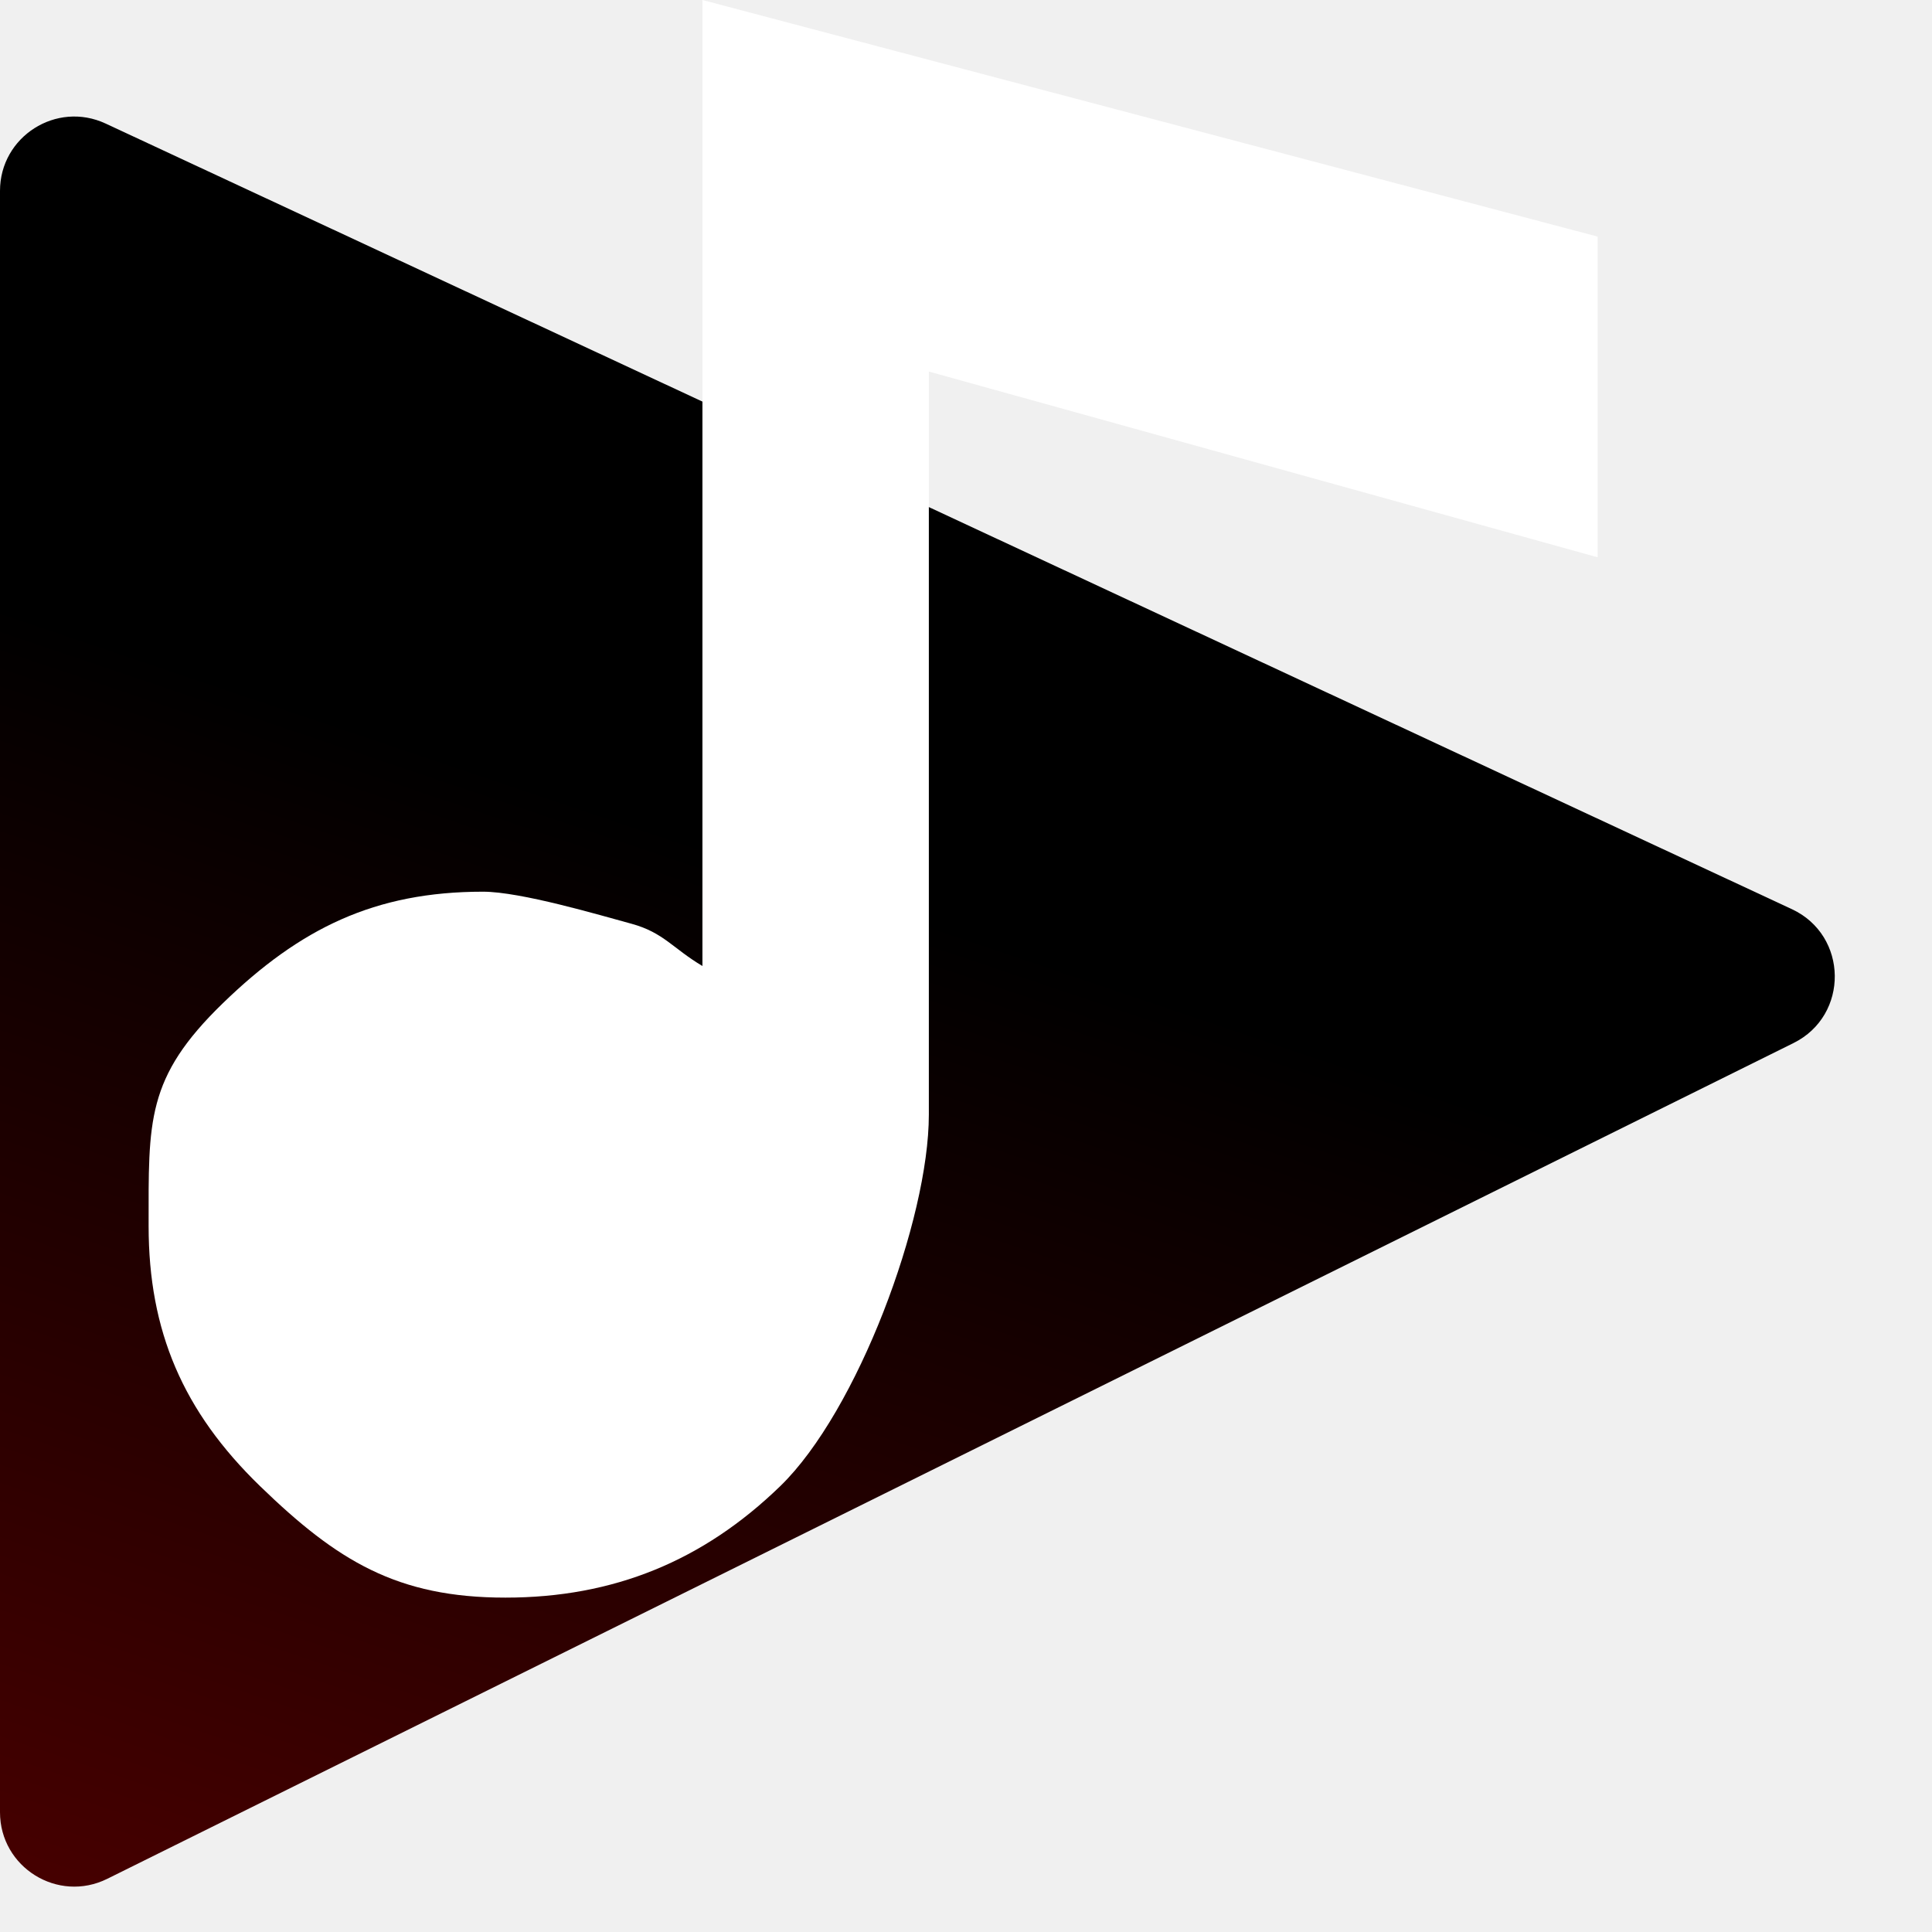
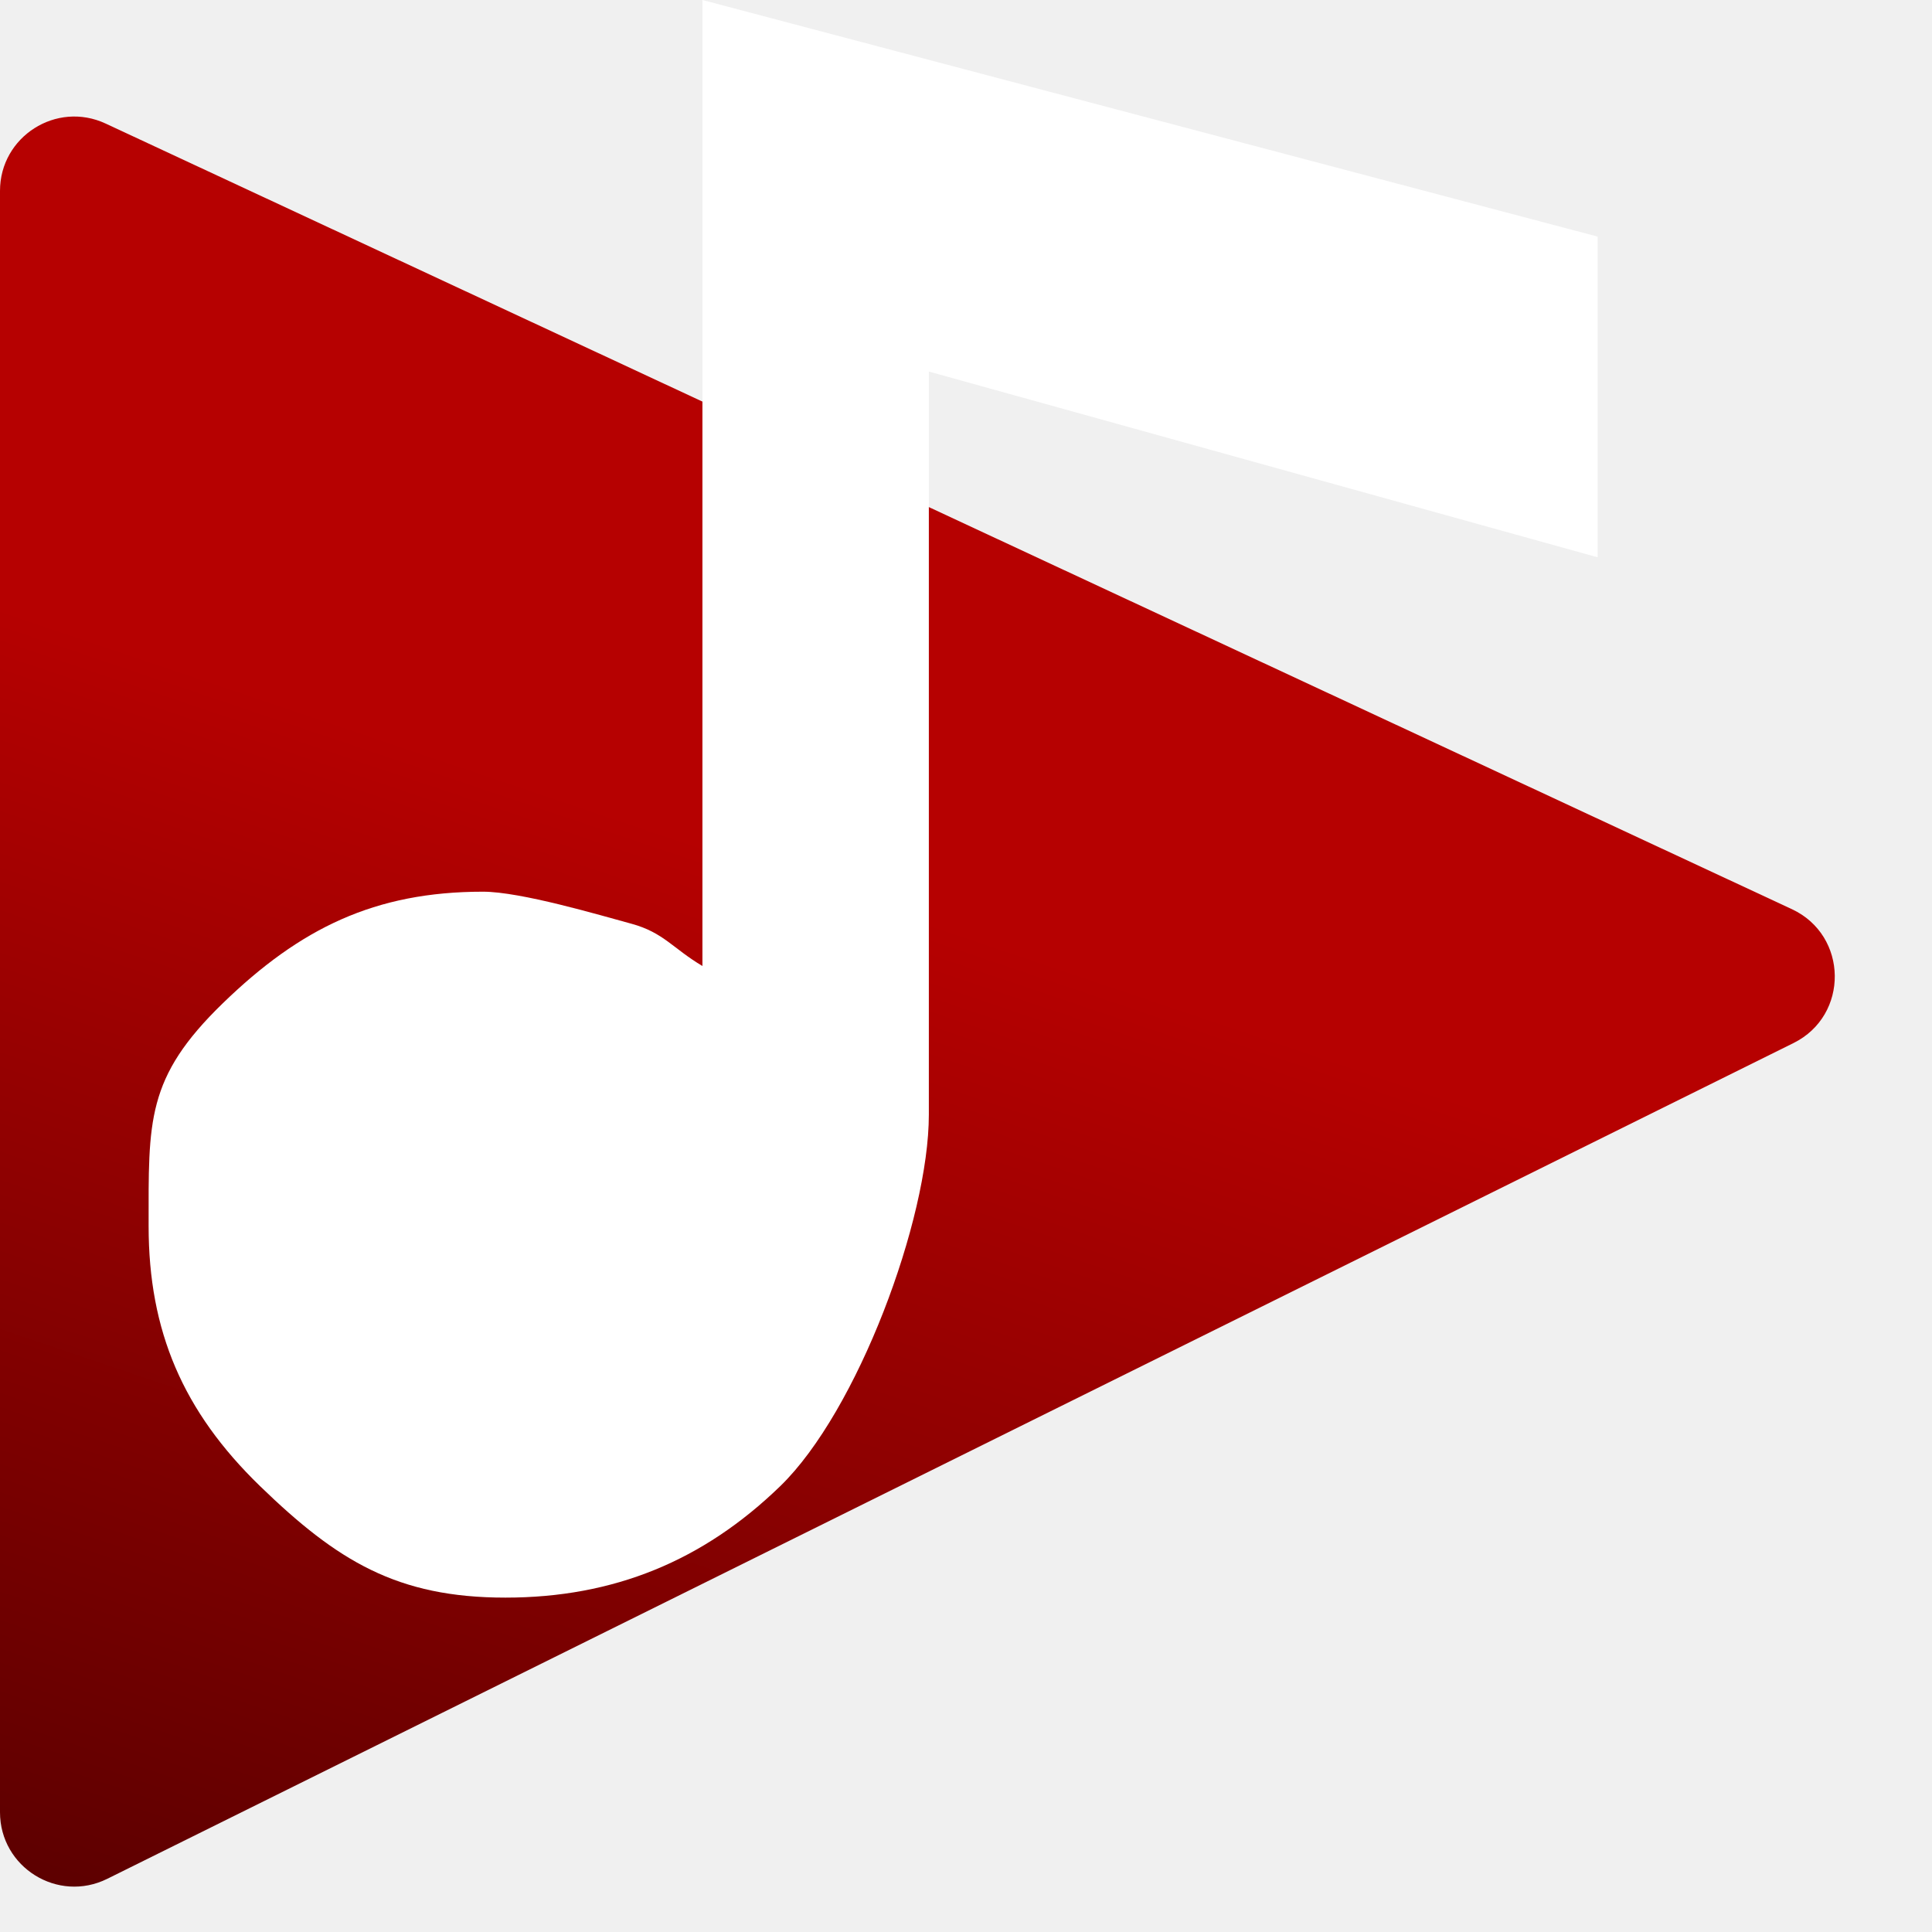
<svg xmlns="http://www.w3.org/2000/svg" width="26" height="26" viewBox="0 0 26 26" fill="none">
  <path d="M1.444 25.284C0.779 25.614 0 25.13 0 24.388V2.569C0 1.838 0.759 1.354 1.422 1.663L24.114 12.235C24.874 12.589 24.887 13.665 24.136 14.037L1.444 25.284Z" fill="url(#paint0_linear_411_889)" />
  <path d="M3.5 20C2.462 18.994 2 17.913 2 16.5C2 15.087 1.962 14.506 3 13.5C4.038 12.494 5.042 12 6.5 12C7.008 12 8.069 12.315 8.5 12.432C8.931 12.55 9.056 12.765 9.453 13V0L21.5 3.184V7.5L12.5 5V15C12.5 16.413 11.538 18.994 10.5 20C9.462 21.006 8.26 21.5 6.802 21.5C5.344 21.5 4.538 21.006 3.5 20Z" fill="white" />
  <defs>
    <linearGradient id="paint0_linear_411_889" x1="8.343" y1="10.958" x2="2.428" y2="28.46" gradientUnits="userSpaceOnUse">
-       <stop />
+       <stop stop-color="#B60101" />
      <stop offset="1" stop-color="#500000" />
    </linearGradient>
  </defs>
</svg>
